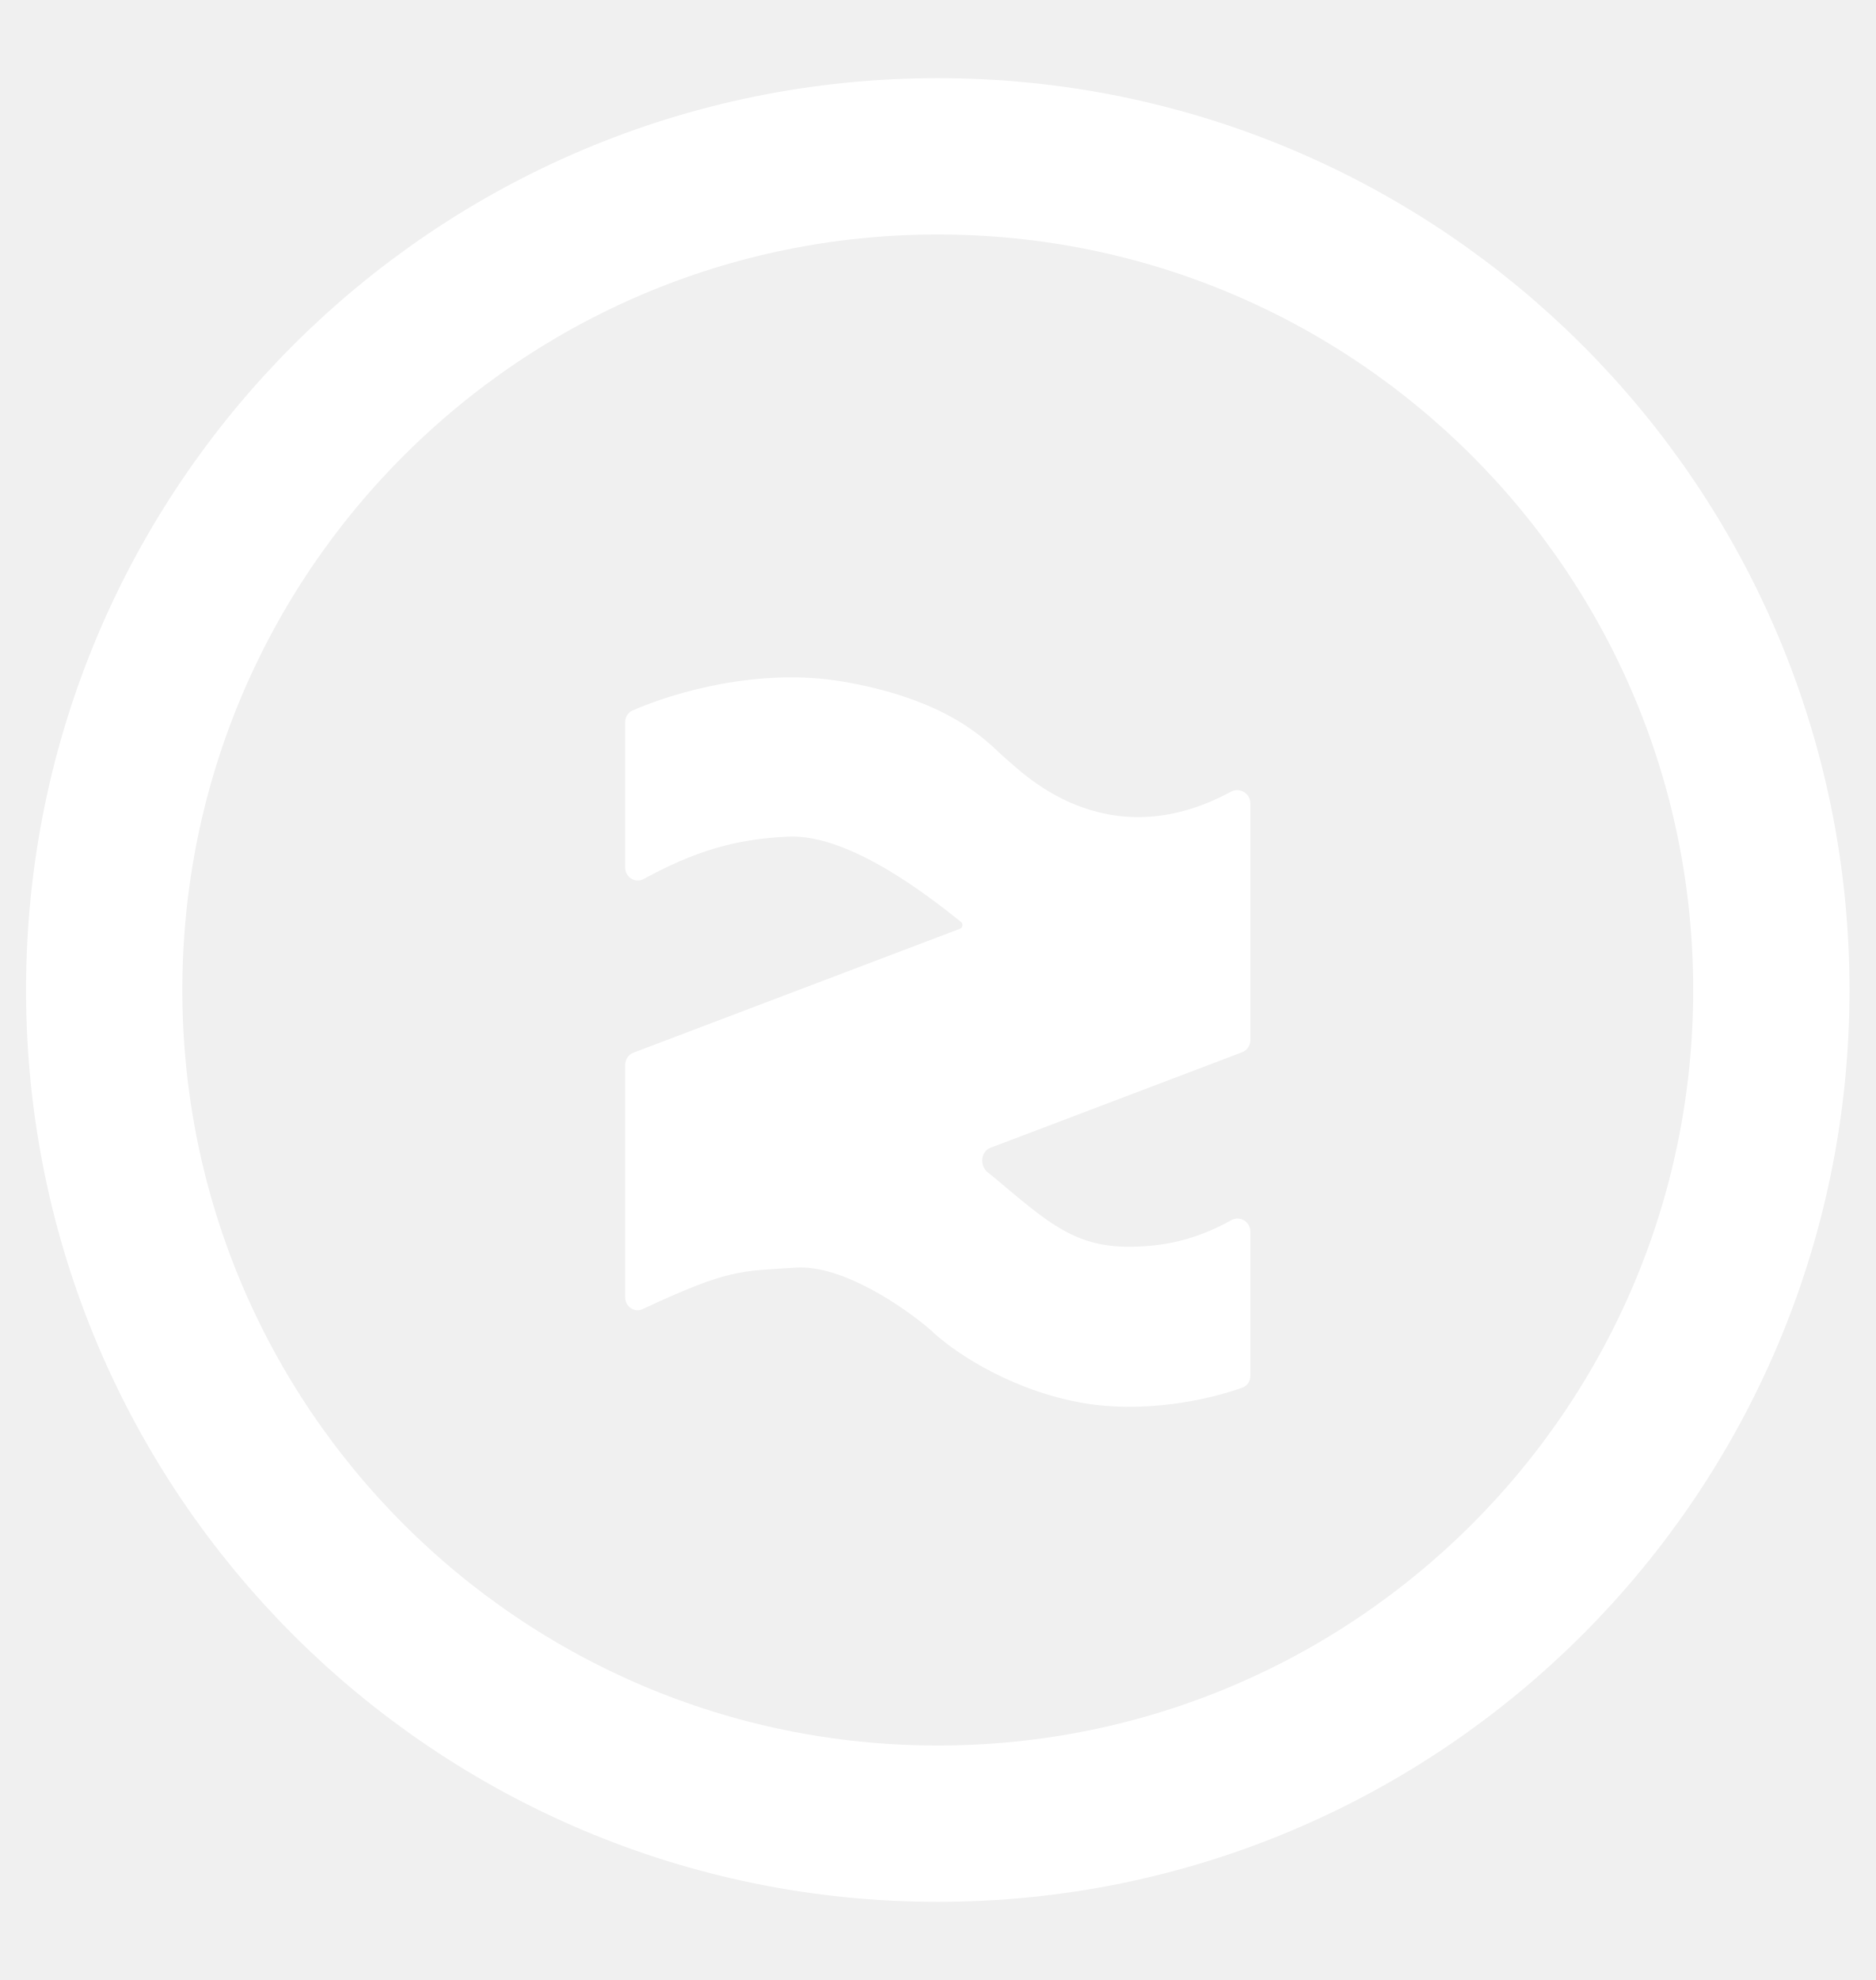
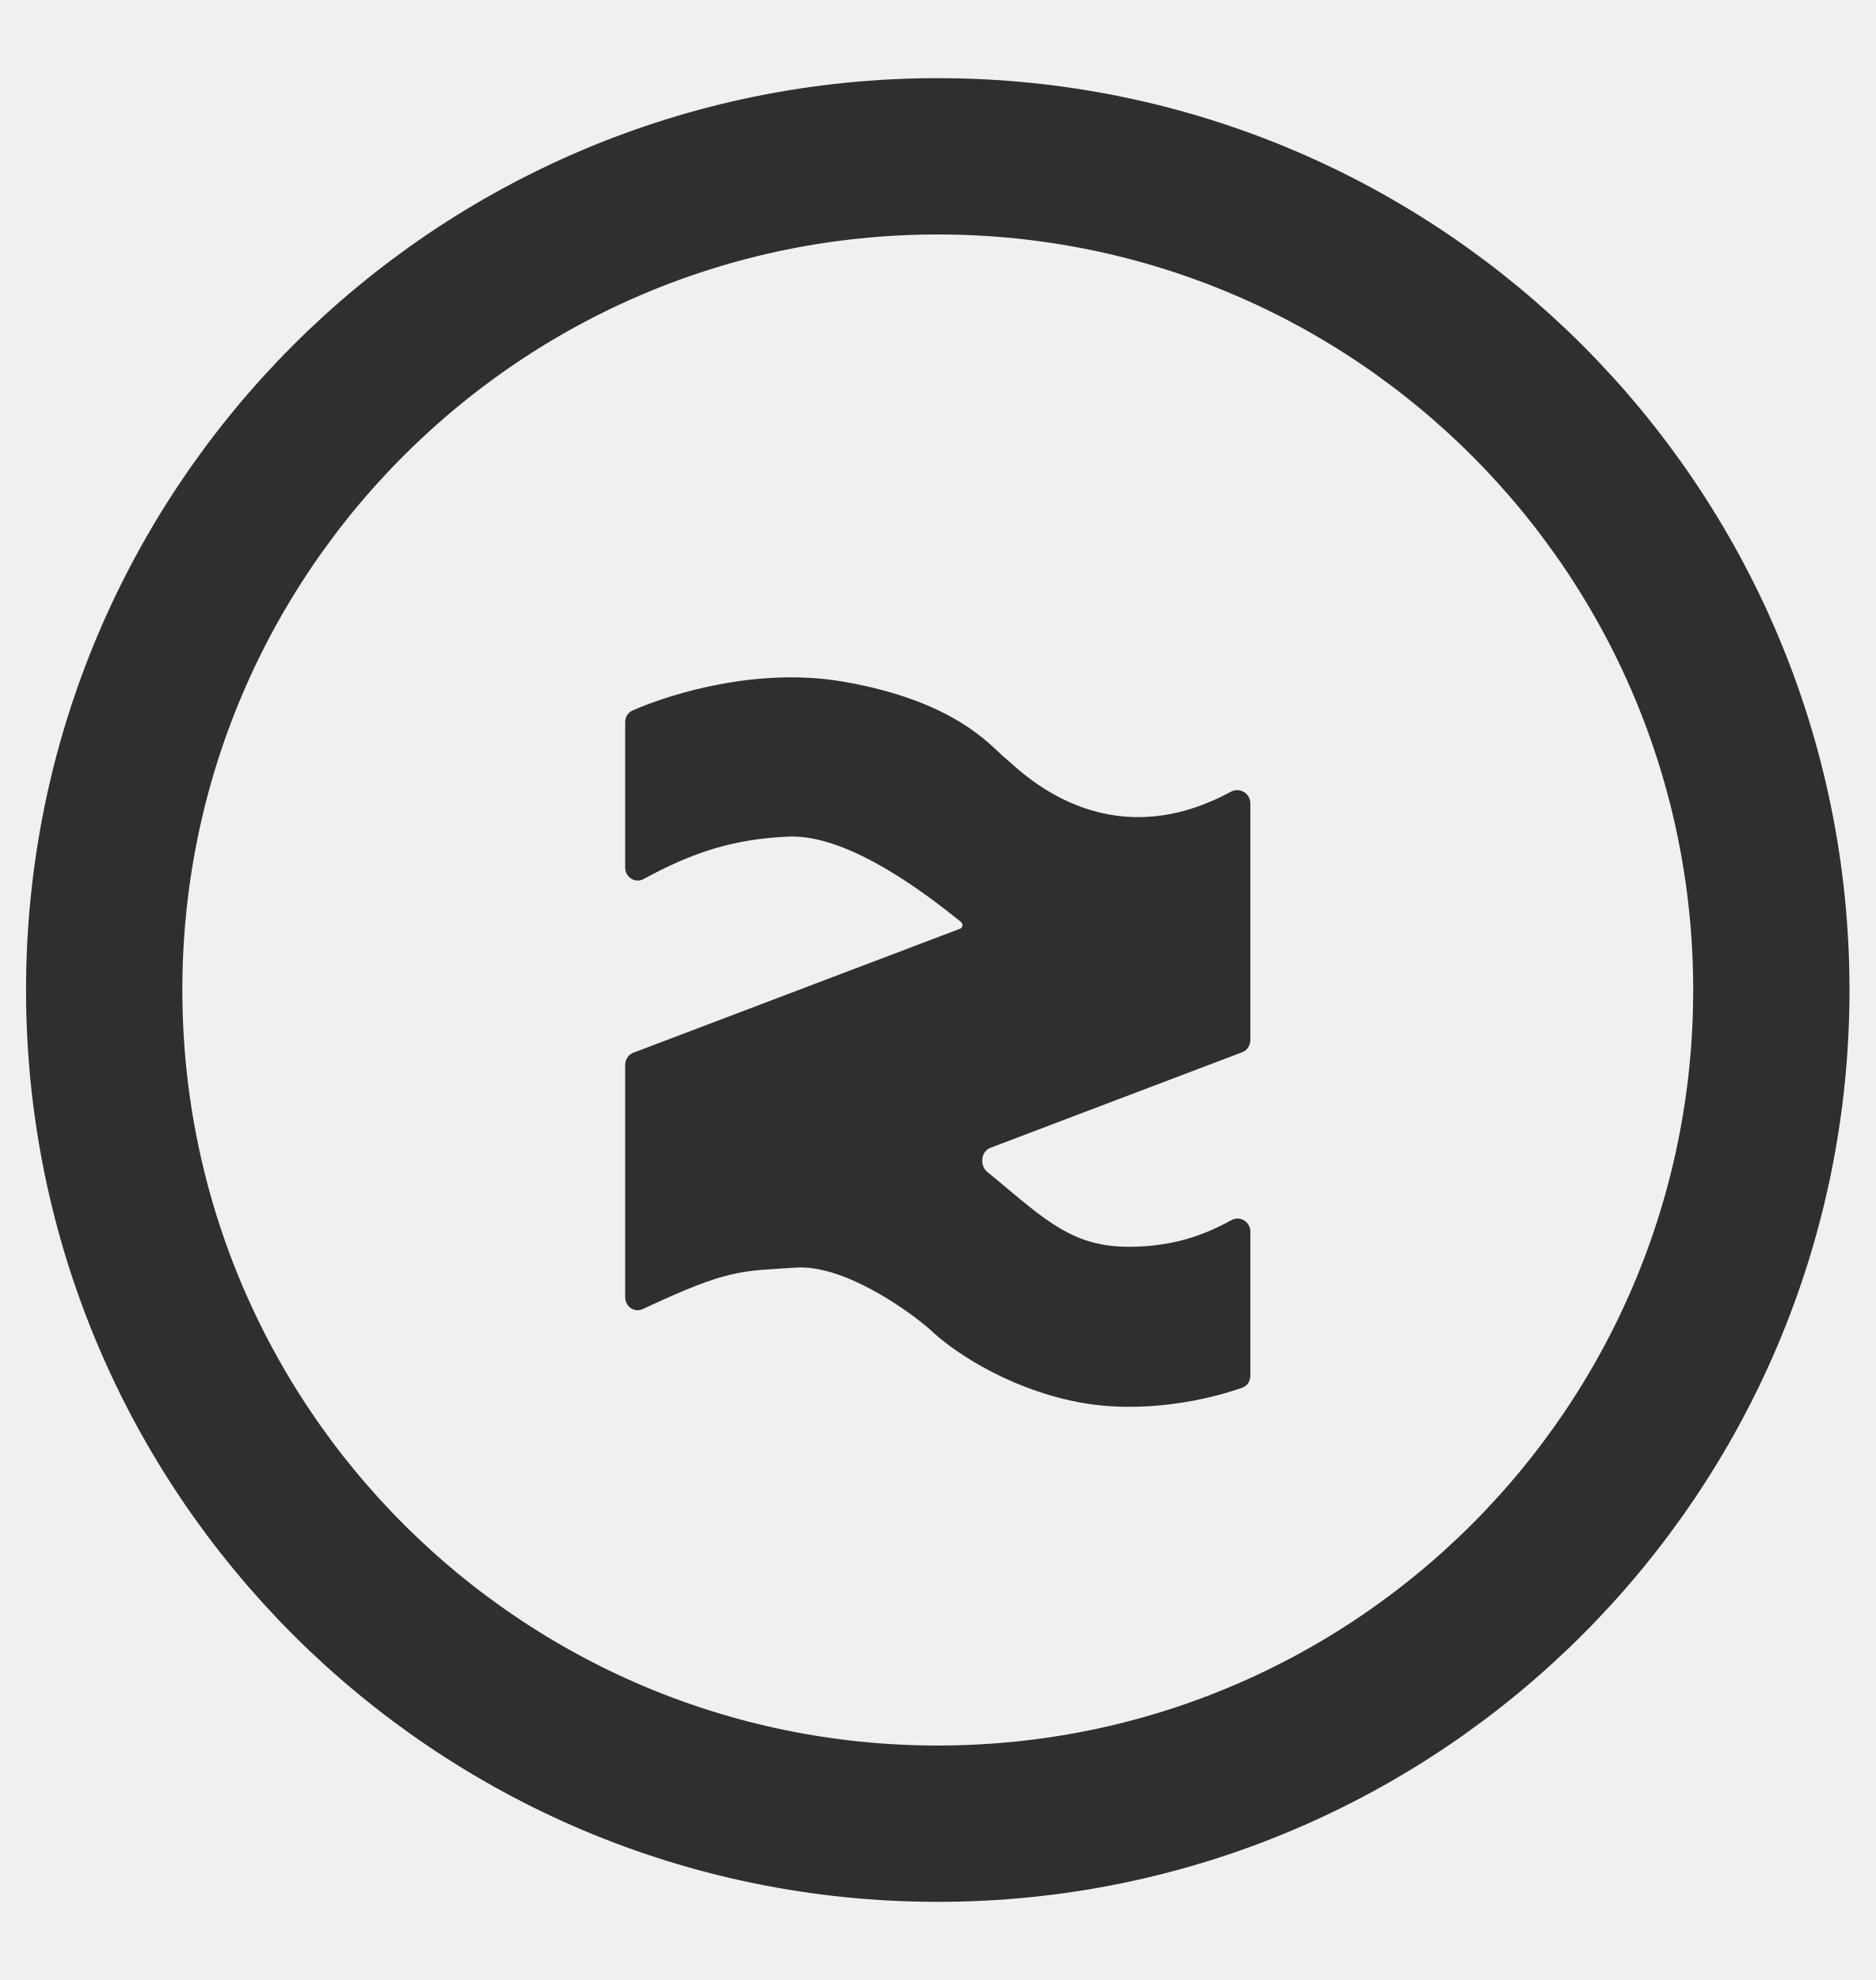
<svg xmlns="http://www.w3.org/2000/svg" width="18" height="19" viewBox="0 0 18 19" fill="none">
-   <path d="M9 17.5C13.418 17.5 17 13.918 17 9.5C17 5.082 13.418 1.5 9 1.5C4.582 1.5 1 5.082 1 9.5C1 13.918 4.582 17.5 9 17.5Z" stroke="white" stroke-width="1.5" stroke-miterlimit="10" />
-   <path d="M6 6.93C6 6.881 6.027 6.837 6.07 6.818C6.462 6.646 7.284 6.403 8.086 6.54C9.179 6.727 9.512 7.165 9.648 7.275C9.777 7.378 10.594 8.258 11.814 7.597C11.897 7.553 12 7.612 12 7.71V9.98C12 10.032 11.969 10.079 11.922 10.097L9.506 11.014C9.411 11.05 9.399 11.189 9.482 11.252C9.503 11.268 9.523 11.284 9.543 11.301C10.043 11.719 10.303 11.964 10.833 11.964C11.256 11.964 11.553 11.854 11.819 11.708C11.9 11.664 12 11.723 12 11.819V13.201C12 13.252 11.971 13.298 11.925 13.315C11.606 13.43 10.964 13.577 10.333 13.452C9.632 13.313 9.107 12.935 8.932 12.763C8.687 12.55 8.085 12.133 7.636 12.164C7.112 12.2 7.007 12.169 6.168 12.562C6.089 12.599 6 12.539 6 12.448V10.219C6 10.167 6.031 10.12 6.078 10.102L9.214 8.912C9.241 8.902 9.245 8.864 9.222 8.846V8.846C8.932 8.614 8.16 8.003 7.568 8.028C7.046 8.051 6.659 8.173 6.177 8.435C6.097 8.479 6 8.419 6 8.324V6.93Z" fill="white" />
+   <path d="M9 17.5C13.418 17.5 17 13.918 17 9.5C17 5.082 13.418 1.5 9 1.5C4.582 1.5 1 5.082 1 9.5C1 13.918 4.582 17.5 9 17.5Z" stroke="#2f2f2f" stroke-width="1.5" stroke-miterlimit="10" />
+   <path d="M6 6.93C6 6.881 6.027 6.837 6.07 6.818C6.462 6.646 7.284 6.403 8.086 6.54C9.179 6.727 9.512 7.165 9.648 7.275C9.777 7.378 10.594 8.258 11.814 7.597C11.897 7.553 12 7.612 12 7.71V9.98C12 10.032 11.969 10.079 11.922 10.097L9.506 11.014C9.411 11.05 9.399 11.189 9.482 11.252C9.503 11.268 9.523 11.284 9.543 11.301C10.043 11.719 10.303 11.964 10.833 11.964C11.256 11.964 11.553 11.854 11.819 11.708C11.9 11.664 12 11.723 12 11.819V13.201C12 13.252 11.971 13.298 11.925 13.315C11.606 13.43 10.964 13.577 10.333 13.452C9.632 13.313 9.107 12.935 8.932 12.763C8.687 12.55 8.085 12.133 7.636 12.164C7.112 12.2 7.007 12.169 6.168 12.562C6.089 12.599 6 12.539 6 12.448V10.219C6 10.167 6.031 10.12 6.078 10.102L9.214 8.912C9.241 8.902 9.245 8.864 9.222 8.846V8.846C8.932 8.614 8.16 8.003 7.568 8.028C7.046 8.051 6.659 8.173 6.177 8.435C6.097 8.479 6 8.419 6 8.324V6.93Z" fill="#2f2f2f" />
</svg>
